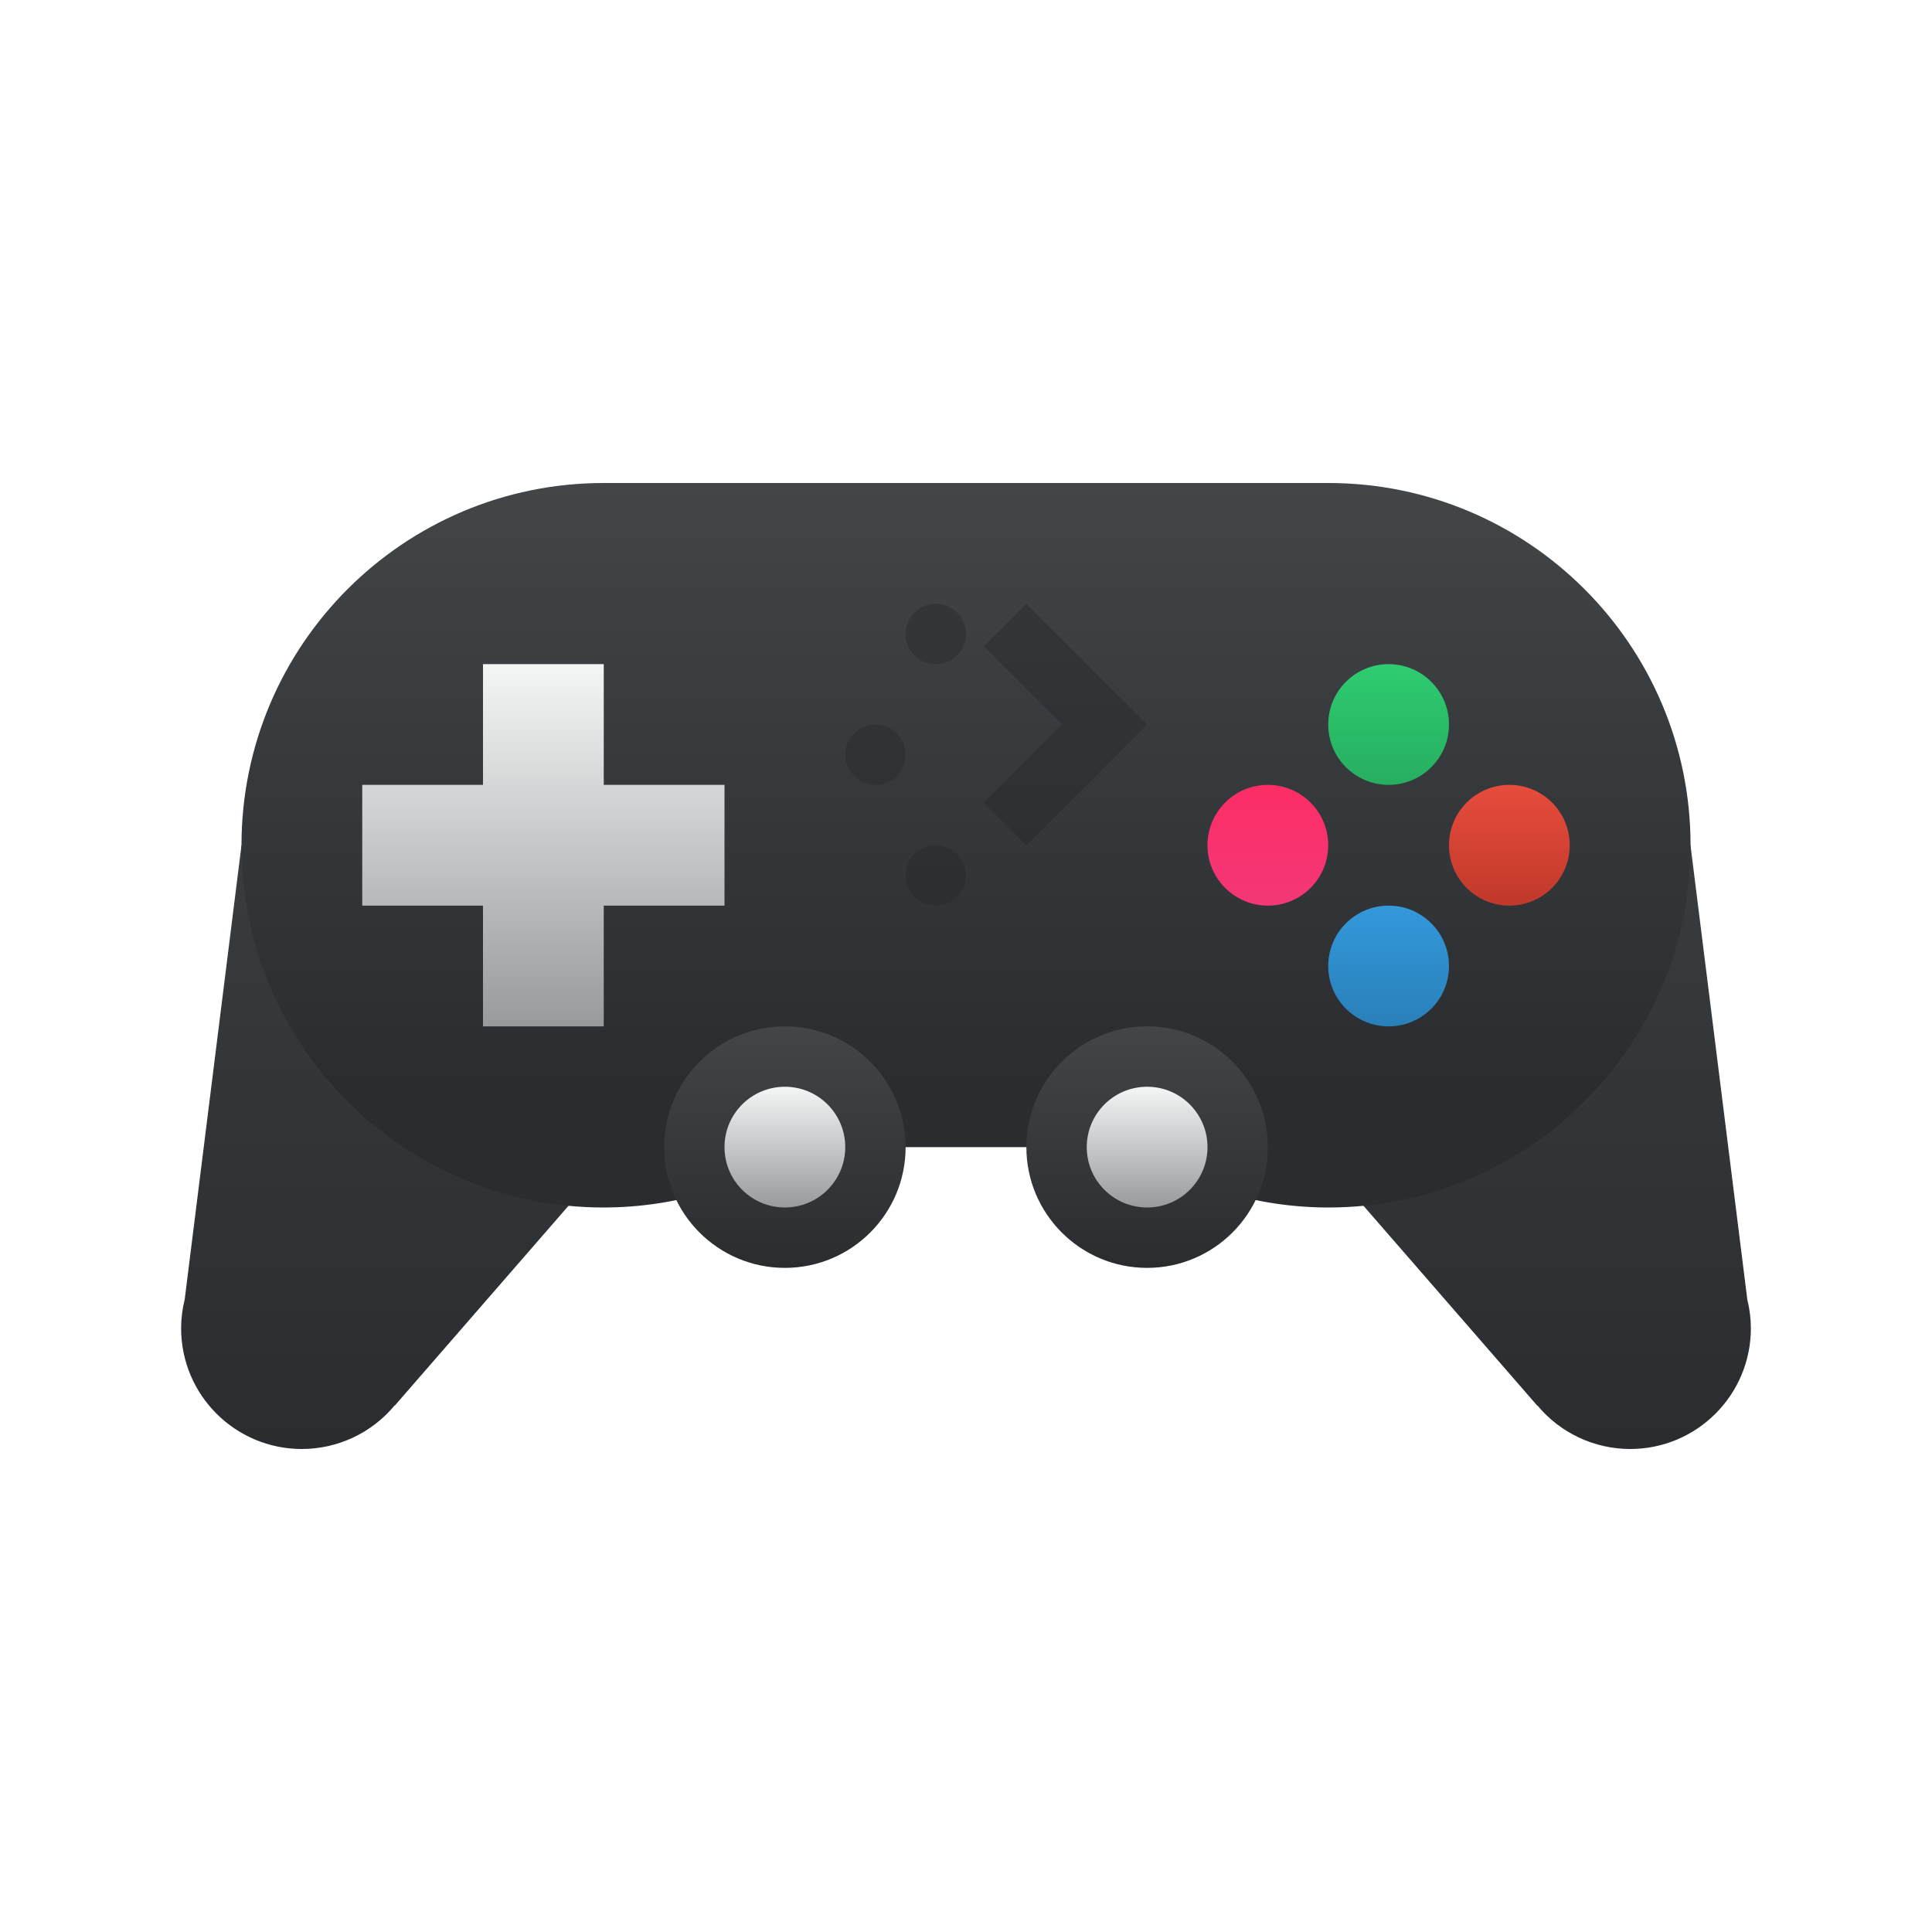
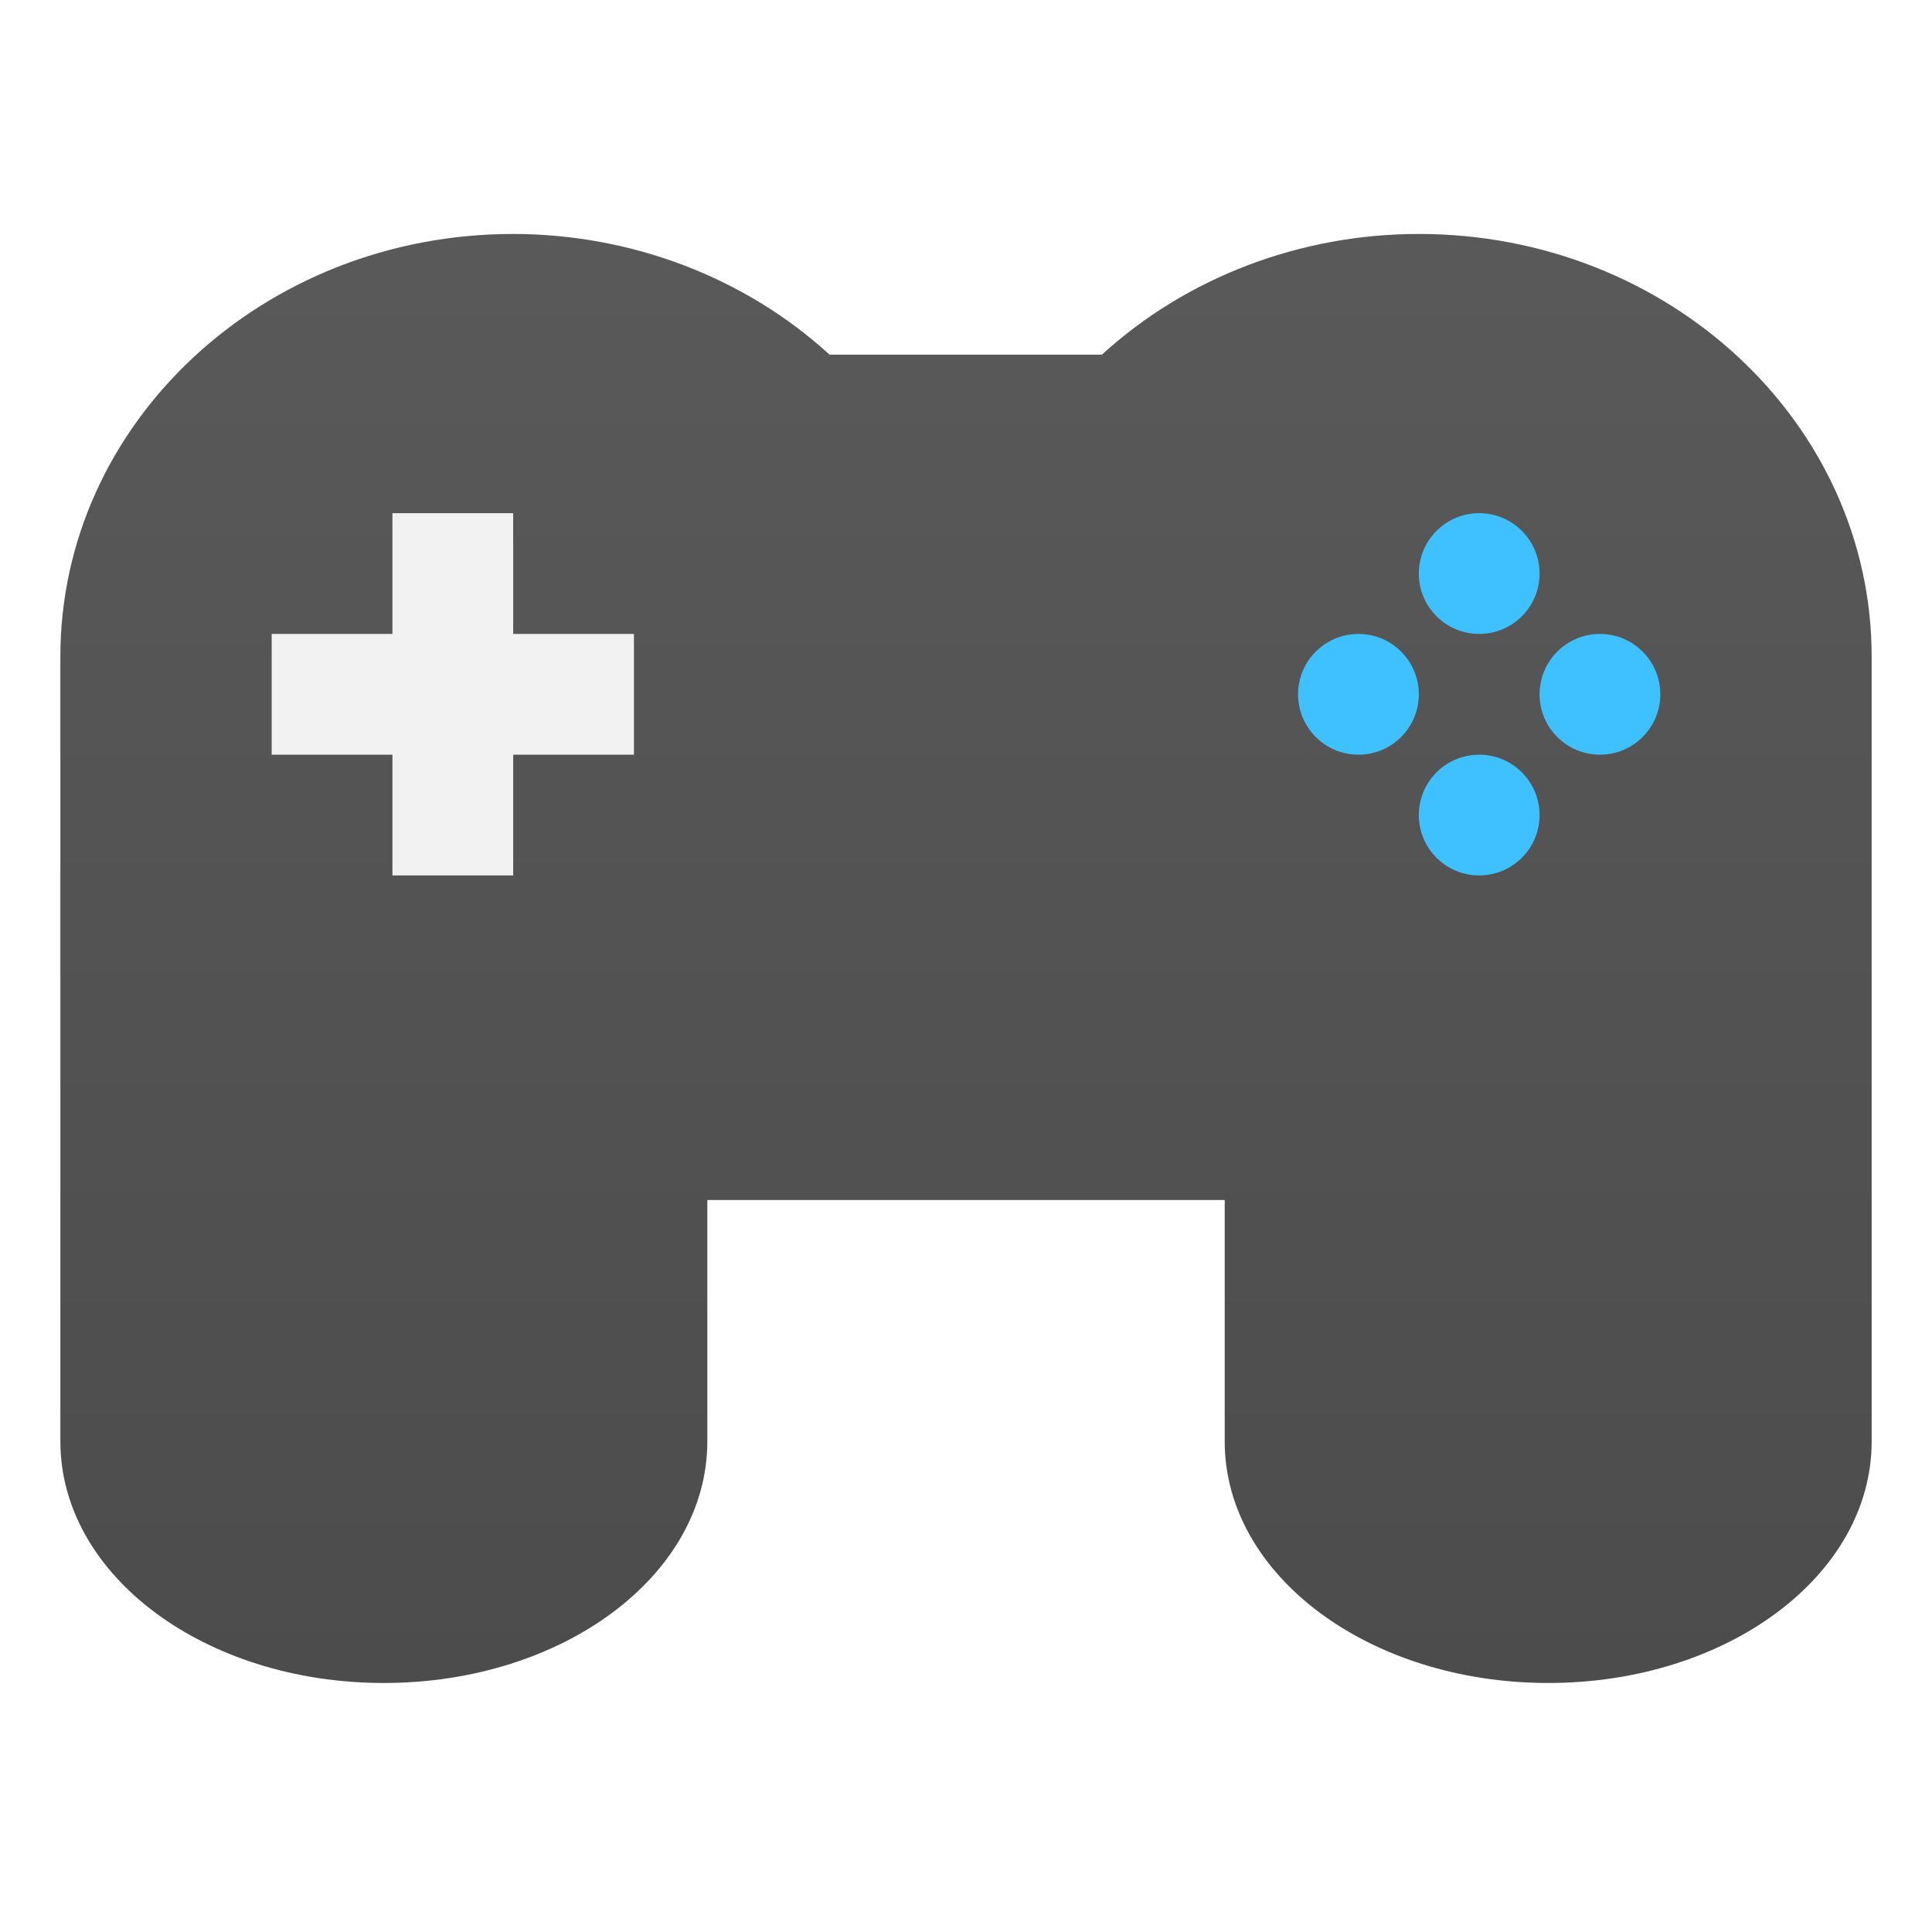
- <svg xmlns="http://www.w3.org/2000/svg" xmlns:xlink="http://www.w3.org/1999/xlink" width="64" version="1.1" height="64">
-   <defs id="defs5455">
-     <linearGradient id="linearGradient4417" xlink:href="#linearGradient4159" y1="24" y2="8" gradientUnits="userSpaceOnUse" x2="0" />
-     <linearGradient id="linearGradient4449" xlink:href="#linearGradient4219" y1="532.798" y2="526.798" gradientUnits="userSpaceOnUse" x2="0" gradientTransform="matrix(1 0 0 1 -384.5714 -515.798)" />
-     <linearGradient id="linearGradient4467" xlink:href="#linearGradient4159" y1="533.798" y2="523.798" gradientUnits="userSpaceOnUse" x2="0" gradientTransform="matrix(1 0 0 1 -384.5714 -515.798)" />
-     <linearGradient id="linearGradient4499" xlink:href="#linearGradient4159" y1="536.798" y2="532.798" gradientUnits="userSpaceOnUse" x2="0" gradientTransform="matrix(1 0 0 1 -383.5714 -515.798)" />
-     <linearGradient id="linearGradient4529" xlink:href="#linearGradient4219" y1="20" y2="18" gradientUnits="userSpaceOnUse" x2="0" />
-     <linearGradient id="linearGradient4219">
-       <stop style="stop-color:#999a9c" id="stop4221" />
-       <stop offset="1" style="stop-color:#f4f5f5" id="stop4223" />
+ <svg xmlns="http://www.w3.org/2000/svg" version="1.1" viewBox="0 0 64 64">
+   <defs>
+     <linearGradient id="linearGradient892-3" x1="-24.407" x2="-24.407" y1="30.305" y2="11.593" gradientTransform="matrix(2.5,0,0,2.526316,95.05084,-20.66034)" gradientUnits="userSpaceOnUse">
+       <stop style="stop-color:#4c4c4d" offset="0" />
+       <stop style="stop-color:#59595a" offset="1" />
    </linearGradient>
-     <linearGradient id="linearGradient4159">
-       <stop style="stop-color:#2a2c2f" id="stop4161" />
-       <stop offset="1" style="stop-color:#424649" id="stop4163" />
-     </linearGradient>
-     <linearGradient id="linearGradient4620" xlink:href="#linearGradient4159" y1="8" y2="24" gradientUnits="userSpaceOnUse" x2="0" gradientTransform="matrix(1 0 0 -1 384.5714 539.798)" />
-     <linearGradient id="linearGradient4347">
-       <stop style="stop-color:#f33777" id="stop4349" />
-       <stop offset="1" style="stop-color:#fd2d65" id="stop4351" />
-     </linearGradient>
-     <linearGradient id="linearGradient4280">
-       <stop style="stop-color:#c0392b" id="stop4282" />
-       <stop offset="1" style="stop-color:#e74c3c" id="stop4284" />
-     </linearGradient>
-     <linearGradient id="linearGradient4264">
-       <stop style="stop-color:#2980b9" id="stop4266" />
-       <stop offset="1" style="stop-color:#3498db" id="stop4268" />
-     </linearGradient>
-     <linearGradient id="linearGradient4255">
-       <stop style="stop-color:#27ae60" id="stop4257" />
-       <stop offset="1" style="stop-color:#2ecc71" id="stop4259" />
-     </linearGradient>
-     <linearGradient id="linearGradient4725" xlink:href="#linearGradient4264" y1="532.798" y2="530.798" gradientUnits="userSpaceOnUse" x2="0" />
-     <linearGradient id="linearGradient4733" xlink:href="#linearGradient4255" y1="528.798" y2="526.798" gradientUnits="userSpaceOnUse" x2="0" />
-     <linearGradient id="linearGradient4741" xlink:href="#linearGradient4280" y1="530.798" y2="528.798" gradientUnits="userSpaceOnUse" x2="0" />
-     <linearGradient id="linearGradient4749" xlink:href="#linearGradient4347" y1="530.798" y2="528.798" gradientUnits="userSpaceOnUse" x2="0" />
  </defs>
-   <g id="layer1-3" transform="matrix(2 0 0 2 -769.1429 -1031.596)">
-     <path style="fill:url(#linearGradient4417);stroke-linecap:square;stroke-width:0.1" id="path4220" d="M 4,14 3.059,21.525 C 3.02,21.681 3,21.84 3,22 c 0,1.105 0.895,2 2,2 0.594,-5.5e-4 1.158,-0.265 1.537,-0.723 l 0.002,0.004 L 12,17 Z m 24,0 -8,3 5.461,6.281 0.002,-0.004 C 25.842,23.735 26.406,23.999 27,24 c 1.105,0 2,-0.895 2,-2 -4.79e-4,-0.16 -0.02,-0.319 -0.059,-0.475 z" transform="matrix(1 0 0 1 384.5714 515.798)" />
-     <path style="fill:url(#linearGradient4467);stroke-linecap:square;stroke-width:0.1" id="rect4234" d="m 10,8 c -3.314,0 -6,2.686 -6,6 0,3.314 2.686,6 6,6 1.178,-0.001 2.329,-0.349 3.311,-1 l 5.379,0 c 0.981,0.651 2.133,0.999 3.311,1 3.314,0 6,-2.686 6,-6 0,-3.314 -2.686,-6 -6,-6 l -5,0 -2,0 z" transform="matrix(1 0 0 1 384.5714 515.798)" />
-     <circle cx="393.571" cy="529.798" style="fill:#e3dbdb;stroke-linecap:square;stroke-width:0.1" id="ellipse4246" r="0" />
-     <path style="fill:url(#linearGradient4733);stroke-linecap:square;stroke-width:0.1" id="path4717" d="m 407.571,526.798 a 1,1 0 0 0 -1,1 1,1 0 0 0 1,1 1,1 0 0 0 1,-1 1,1 0 0 0 -1,-1 z" />
-     <path style="fill:url(#linearGradient4749);stroke-linecap:square;stroke-width:0.1" id="path4715" d="m 405.571,528.798 a 1,1 0 0 0 -1,1 1,1 0 0 0 1,1 1,1 0 0 0 1,-1 1,1 0 0 0 -1,-1 z" />
-     <path style="fill:url(#linearGradient4741);stroke-linecap:square;stroke-width:0.1" id="path4713" d="m 409.571,528.798 a 1,1 0 0 0 -1,1 1,1 0 0 0 1,1 1,1 0 0 0 1,-1 1,1 0 0 0 -1,-1 z" />
-     <path style="fill:url(#linearGradient4725);stroke-linecap:square;stroke-width:0.1" id="path4268" d="m 407.571,530.798 a 1,1 0 0 0 -1,1 1,1 0 0 0 1,1 1,1 0 0 0 1,-1 1,1 0 0 0 -1,-1 z" />
-     <path style="fill:url(#linearGradient4449);stroke-linecap:square;stroke-width:0.1" id="rect4297" d="m 8,11 0,2 -2,0 0,2 2,0 0,2 2,0 0,-2 2,0 0,-2 -2,0 0,-2 -2,0 z" transform="matrix(1 0 0 1 384.5714 515.798)" />
-     <path style="fill:url(#linearGradient4499);stroke-linecap:square;stroke-width:0.033" id="circle4489" d="m 13,17 a 2,2 0 0 0 -2,2 2,2 0 0 0 2,2 2,2 0 0 0 2,-2 2,2 0 0 0 -2,-2 z m 6,0 a 2,2 0 0 0 -2,2 2,2 0 0 0 2,2 2,2 0 0 0 2,-2 2,2 0 0 0 -2,-2 z" transform="matrix(1 0 0 1 384.5714 515.798)" />
-     <path style="fill:url(#linearGradient4529);stroke-linecap:square;stroke-width:0.1" id="path4518" d="m 13,18 a 1,1 0 0 0 -1,1 1,1 0 0 0 1,1 1,1 0 0 0 1,-1 1,1 0 0 0 -1,-1 z m 6,0 a 1,1 0 0 0 -1,1 1,1 0 0 0 1,1 1,1 0 0 0 1,-1 1,1 0 0 0 -1,-1 z" transform="matrix(1 0 0 1 384.5714 515.798)" />
-     <path style="fill:url(#linearGradient4620);stroke-linecap:square;stroke-width:0.1" id="path4601" d="m 400.071,530.798 c -0.276,0 -0.5,-0.224 -0.5,-0.5 0,-0.276 0.224,-0.5 0.5,-0.5 0.276,0 0.5,0.224 0.5,0.5 0,0.276 -0.224,0.5 -0.5,0.5 z m 1.5,-1 -0.707,-0.707 1.293,-1.293 -1.293,-1.293 0.707,-0.707 1.293,1.293 0.707,0.707 -0.707,0.707 z m -2.5,-1 c -0.276,0 -0.5,-0.224 -0.5,-0.5 10e-6,-0.276 0.224,-0.5 0.5,-0.5 0.276,0 0.5,0.224 0.5,0.5 -1e-5,0.276 -0.224,0.5 -0.5,0.5 z m 1,-2 c -0.276,0 -0.5,-0.224 -0.5,-0.5 0,-0.276 0.224,-0.5 0.5,-0.5 0.276,0 0.5,0.224 0.5,0.5 0,0.276 -0.224,0.5 -0.5,0.5 z" />
-   </g>
+   <path d="m17 7.75a15 14 0 0 0-15 14.002v25.997c0 4.432 4.777 8.002 10.713 8.002 5.936 0 10.718-3.57 10.718-8.002v-7.997h17.139v7.997c0 4.432 4.782 8.002 10.718 8.002 5.936 0 10.713-3.57 10.713-8.002v-25.997a15 14 0 0 0-15-14.002 15 14 0 0 0-10.498 3.998h-9.023a15 14 0 0 0-10.479-3.998z" style="fill:url(#linearGradient892-3);paint-order:fill markers stroke;stroke-width:1" />
+   <path d="m13 17v4h-4v4h4v4h4v-4h4v-4h-4v-4z" style="fill:#f2f2f2;paint-order:stroke fill markers;stroke-width:2" />
+   <path d="m49 17a2 2 0 0 0-2 2 2 2 0 0 0 2 2 2 2 0 0 0 2-2 2 2 0 0 0-2-2zm-4 4a2 2 0 0 0-2 2 2 2 0 0 0 2 2 2 2 0 0 0 2-2 2 2 0 0 0-2-2zm8 0a2 2 0 0 0-2 2 2 2 0 0 0 2 2 2 2 0 0 0 2-2 2 2 0 0 0-2-2zm-4 4a2 2 0 0 0-2 2 2 2 0 0 0 2 2 2 2 0 0 0 2-2 2 2 0 0 0-2-2z" style="fill:#3fc0ff;paint-order:stroke fill markers;stroke-width:2" />
</svg>
